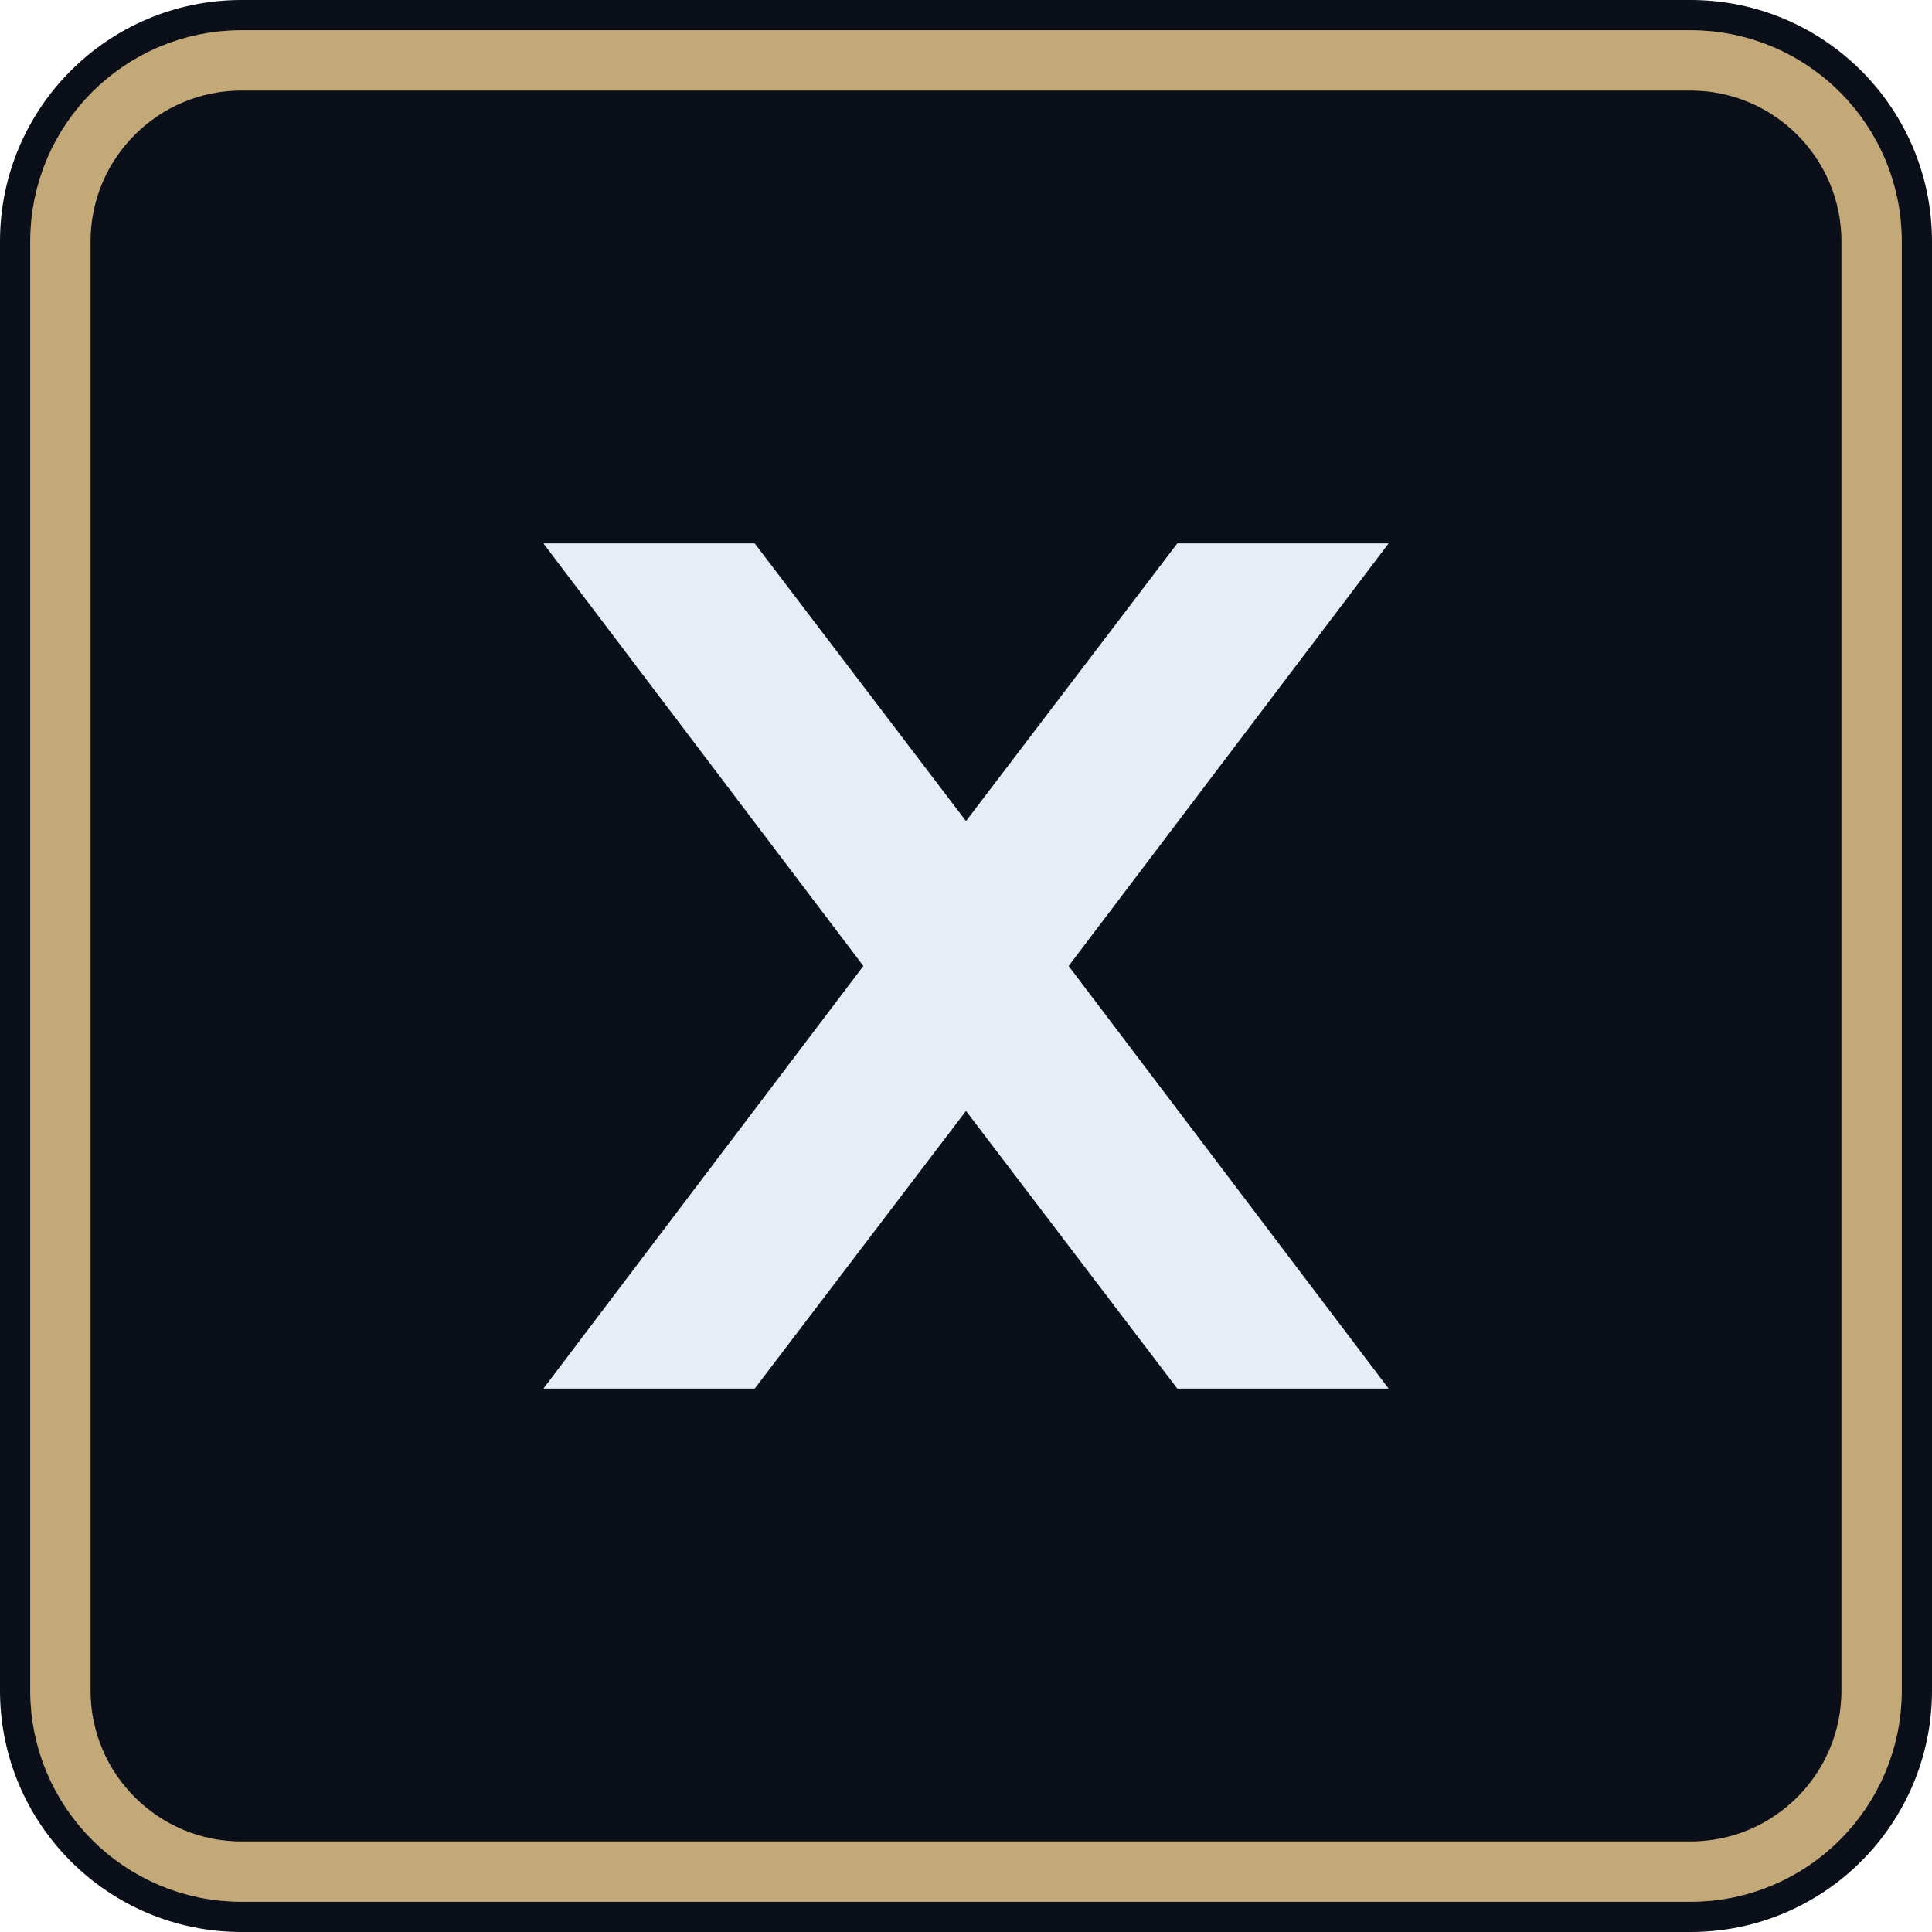
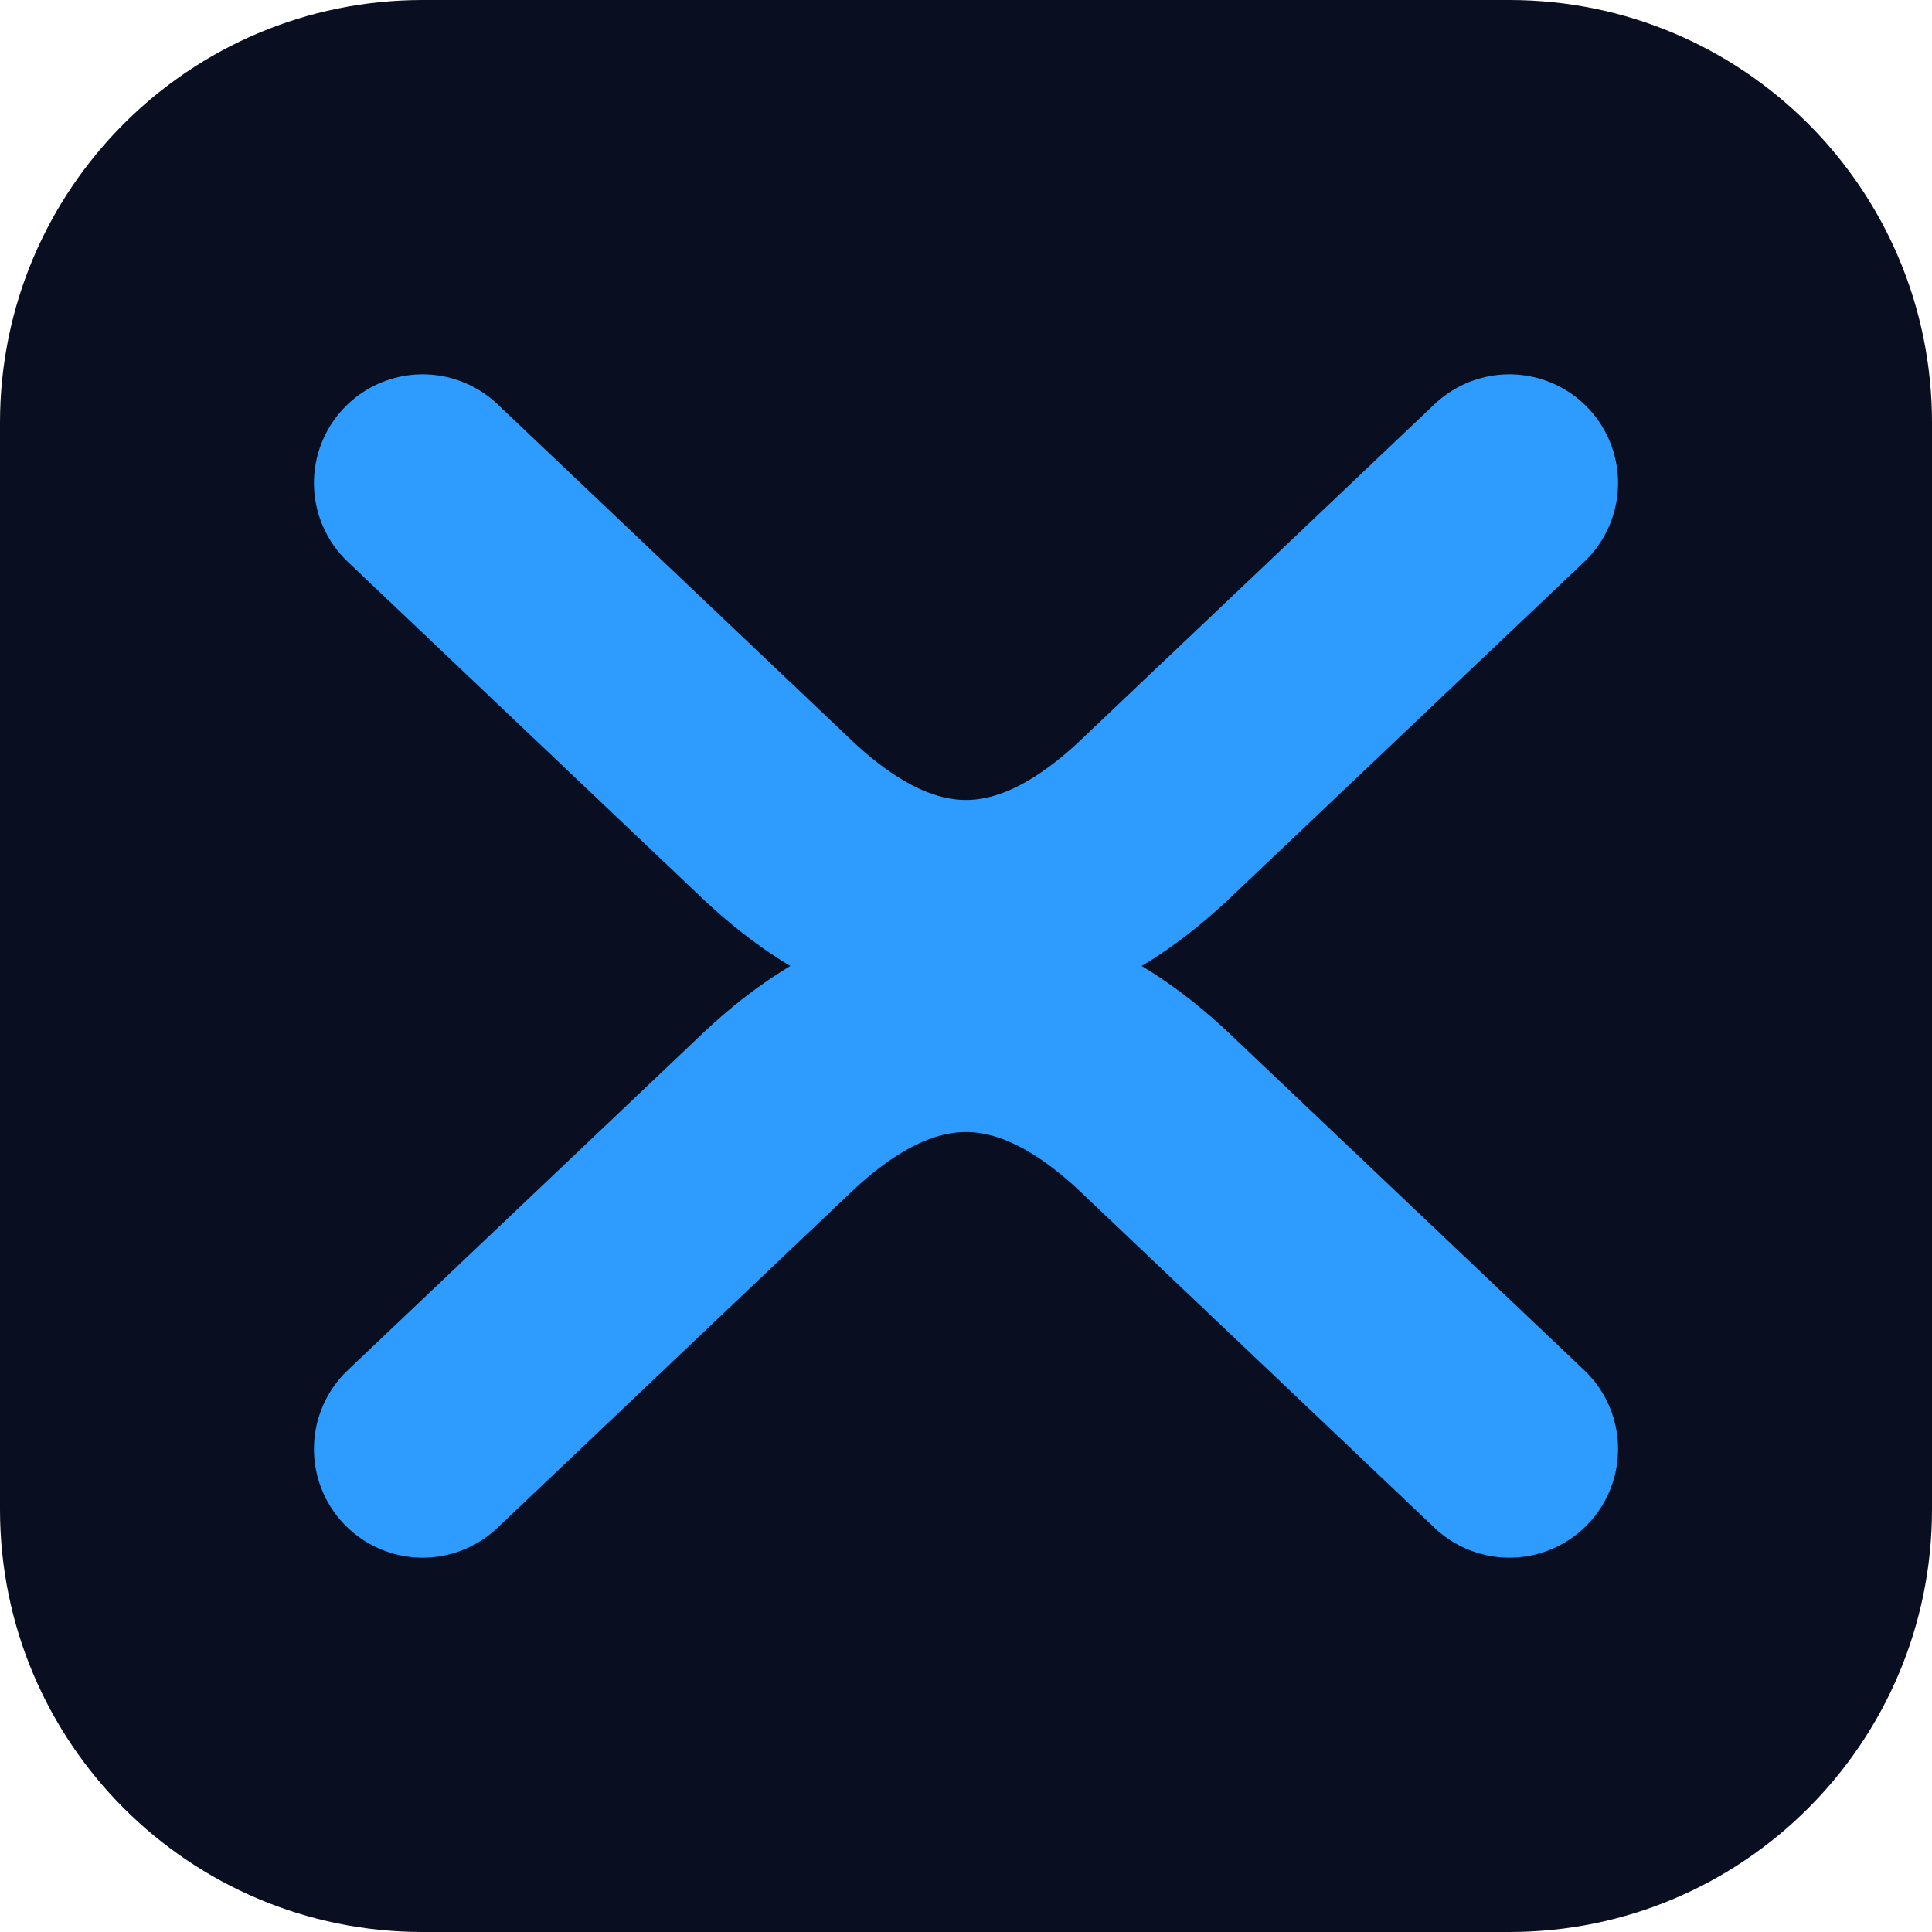
<svg xmlns="http://www.w3.org/2000/svg" viewBox="0 0 32 32">
-   <rect width="32" height="32" rx="4" fill="#0A0F1A" />
-   <rect x="1" y="1" width="30" height="30" rx="3" fill="none" stroke="#C3A878" stroke-width="1" />
-   <path d="M9 9h3.5l3.5 4.6L19.5 9H23l-5.3 7L23 23h-3.5L16 18.4 12.5 23H9l5.3-7z" fill="#E8ECF4" />
+   <rect width="32" height="32" rx="7" fill="#090E20" />
+   <g fill="none" stroke="#2E9BFF" stroke-width="3.6" stroke-linecap="round">
+     <path d="M7 8 L12.9 13.6 Q16 16.5 19.1 13.6 L25 8" />
+     <path d="M7 24 L12.9 18.4 Q16 15.5 19.1 18.4 L25 24" />
+   </g>
</svg>
